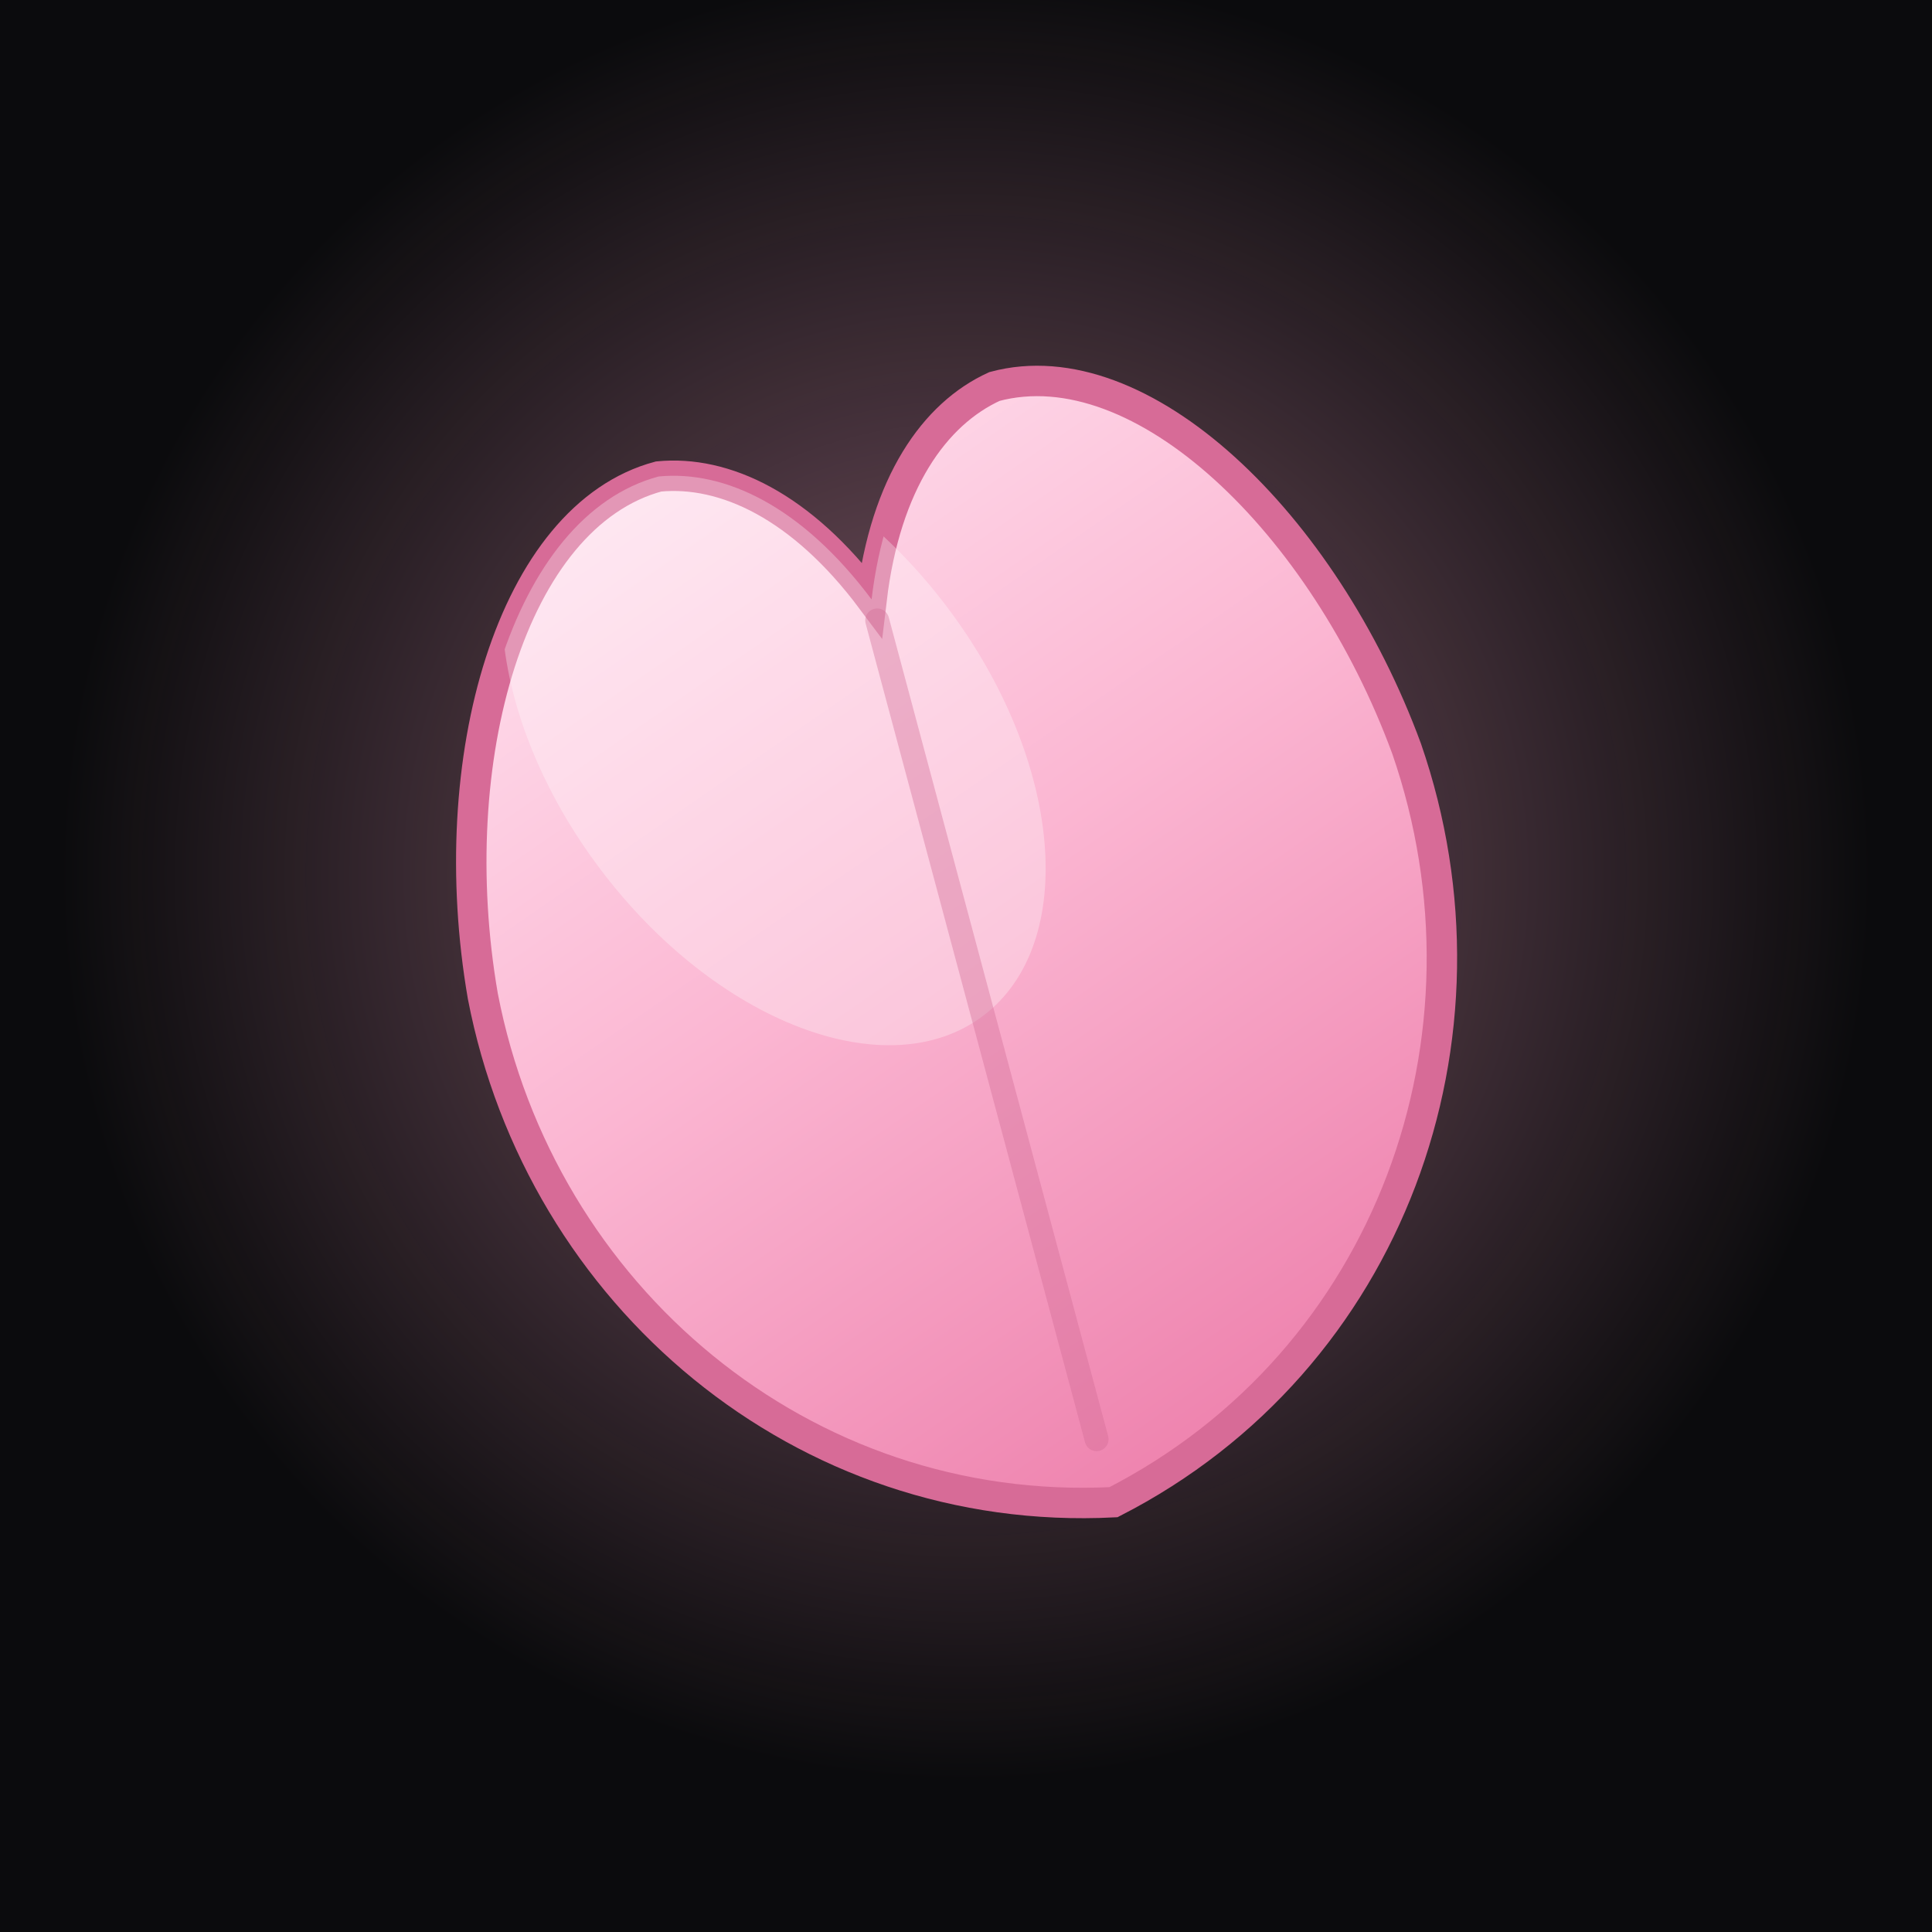
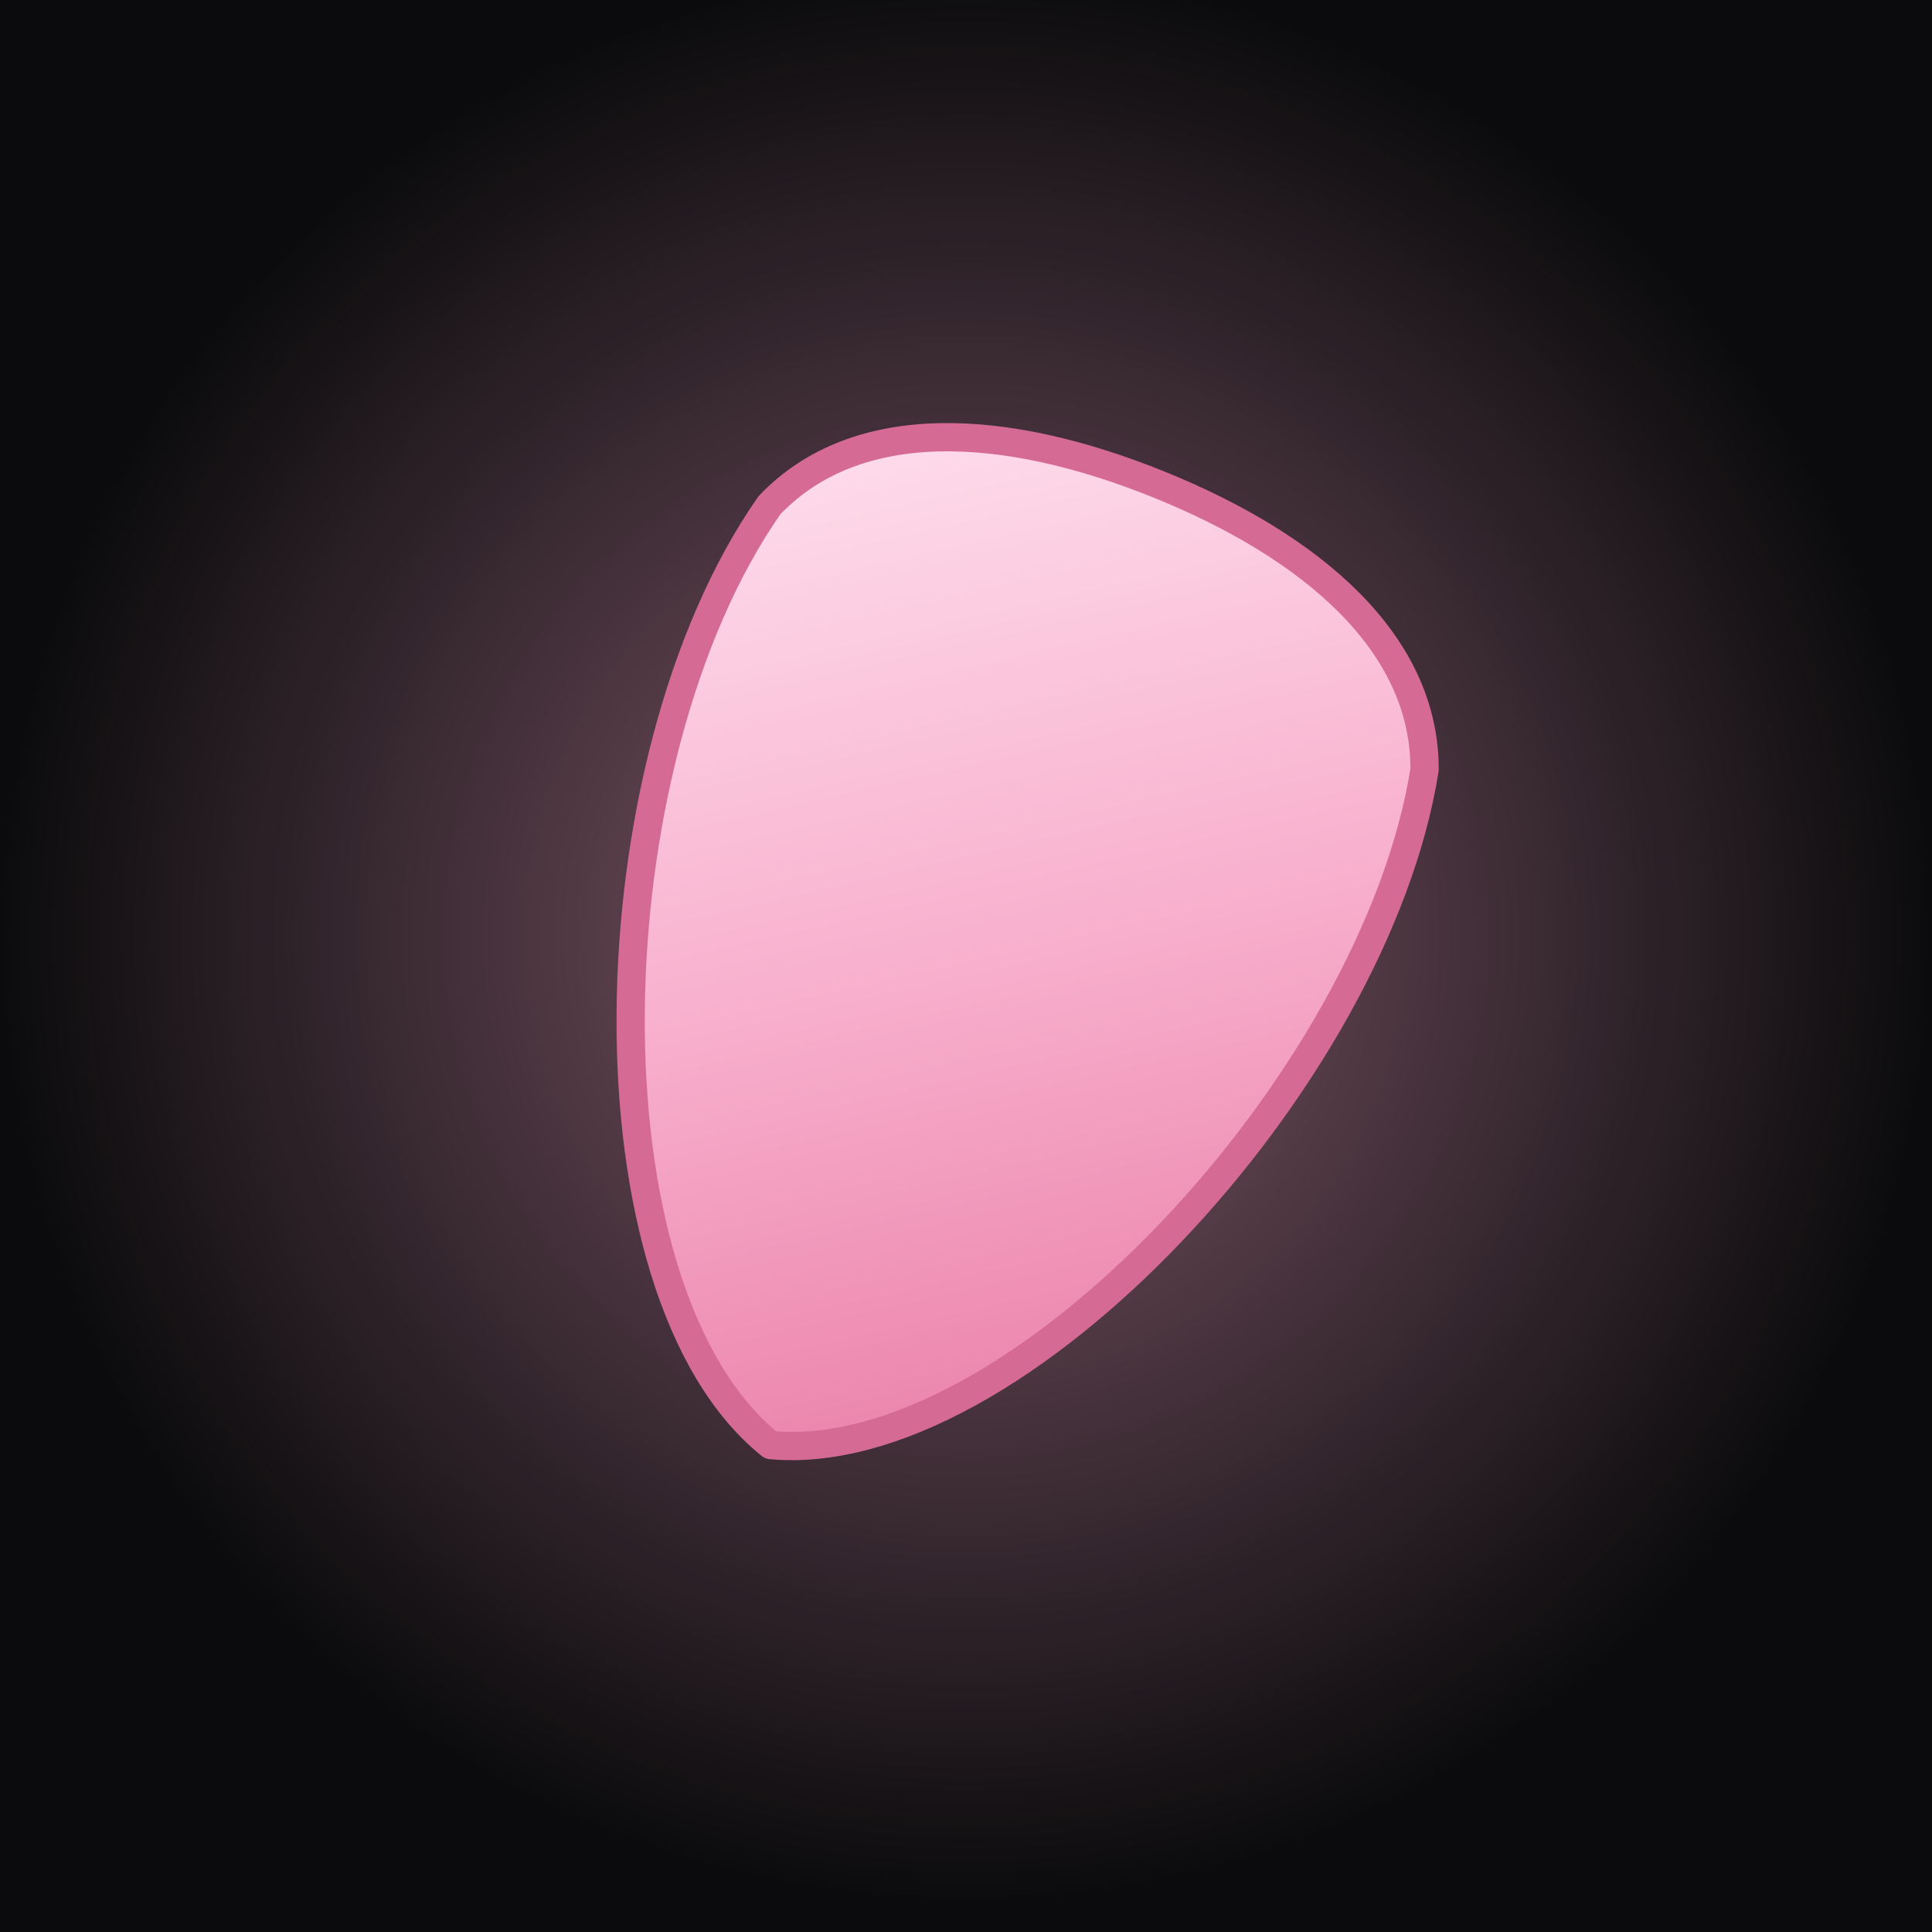
<svg xmlns="http://www.w3.org/2000/svg" viewBox="0 0 64 64">
  <defs>
-     <linearGradient id="g" x1="22" y1="6" x2="42" y2="62" gradientUnits="userSpaceOnUse">
-       <stop offset="0" stop-color="#ffe2ef" />
-       <stop offset=".45" stop-color="#fbb6d2" />
-       <stop offset="1" stop-color="#ec7aa8" />
+     <linearGradient id="g" x1="14" y1="10" x2="46" y2="56" gradientUnits="userSpaceOnUse">
+       <stop offset="0" stop-color="#ffe7f2" />
+       <stop offset=".5" stop-color="#f8b0cd" />
+       <stop offset="1" stop-color="#e6729d" />
    </linearGradient>
-     <radialGradient id="glow" cx="32" cy="29" r="30" gradientUnits="userSpaceOnUse">
+     <radialGradient id="glow" cx="32" cy="31" r="32" gradientUnits="userSpaceOnUse">
      <stop offset="0" stop-color="#f6a6c6" stop-opacity=".5" />
      <stop offset="1" stop-color="#f6a6c6" stop-opacity="0" />
    </radialGradient>
-     <clipPath id="c">
-       <path d="M32 60C46 57 55 44 54 30 53 19 47 9 40 9 37 9.5 34 12 32 17 30 12 27 9.5 24 9 17 9 11 19 10 30 9 44 18 57 32 60Z" />
-     </clipPath>
  </defs>
  <rect width="64" height="64" fill="#0b0b0d" />
  <rect width="64" height="64" fill="url(#glow)" />
-   <g transform="translate(9 7.2) scale(.72) rotate(-15 32 34)">
-     <path d="M32 60C46 57 55 44 54 30 53 19 47 9 40 9 37 9.5 34 12 32 17 30 12 27 9.5 24 9 17 9 11 19 10 30 9 44 18 57 32 60Z" fill="url(#g)" stroke="#d76b97" stroke-width="1.4" />
-     <g clip-path="url(#c)">
-       <ellipse cx="26" cy="22" rx="10" ry="16" fill="#fff" opacity=".3" transform="rotate(-22 26 22)" />
-       <path d="M32 57V18" fill="none" stroke="#cf6892" stroke-width="1.1" stroke-linecap="round" opacity=".38" />
-     </g>
-   </g>
+   <path transform="translate(7 7) scale(.78) rotate(22 32 32)" d="M32 54C42 51 50 30 47 17 45 12 39 10 32 10 25 10 19 12 17 17 14 30 22 51 32 54Z" fill="url(#g)" stroke="#d56b95" stroke-width="1.2" stroke-linejoin="round" />
</svg>
